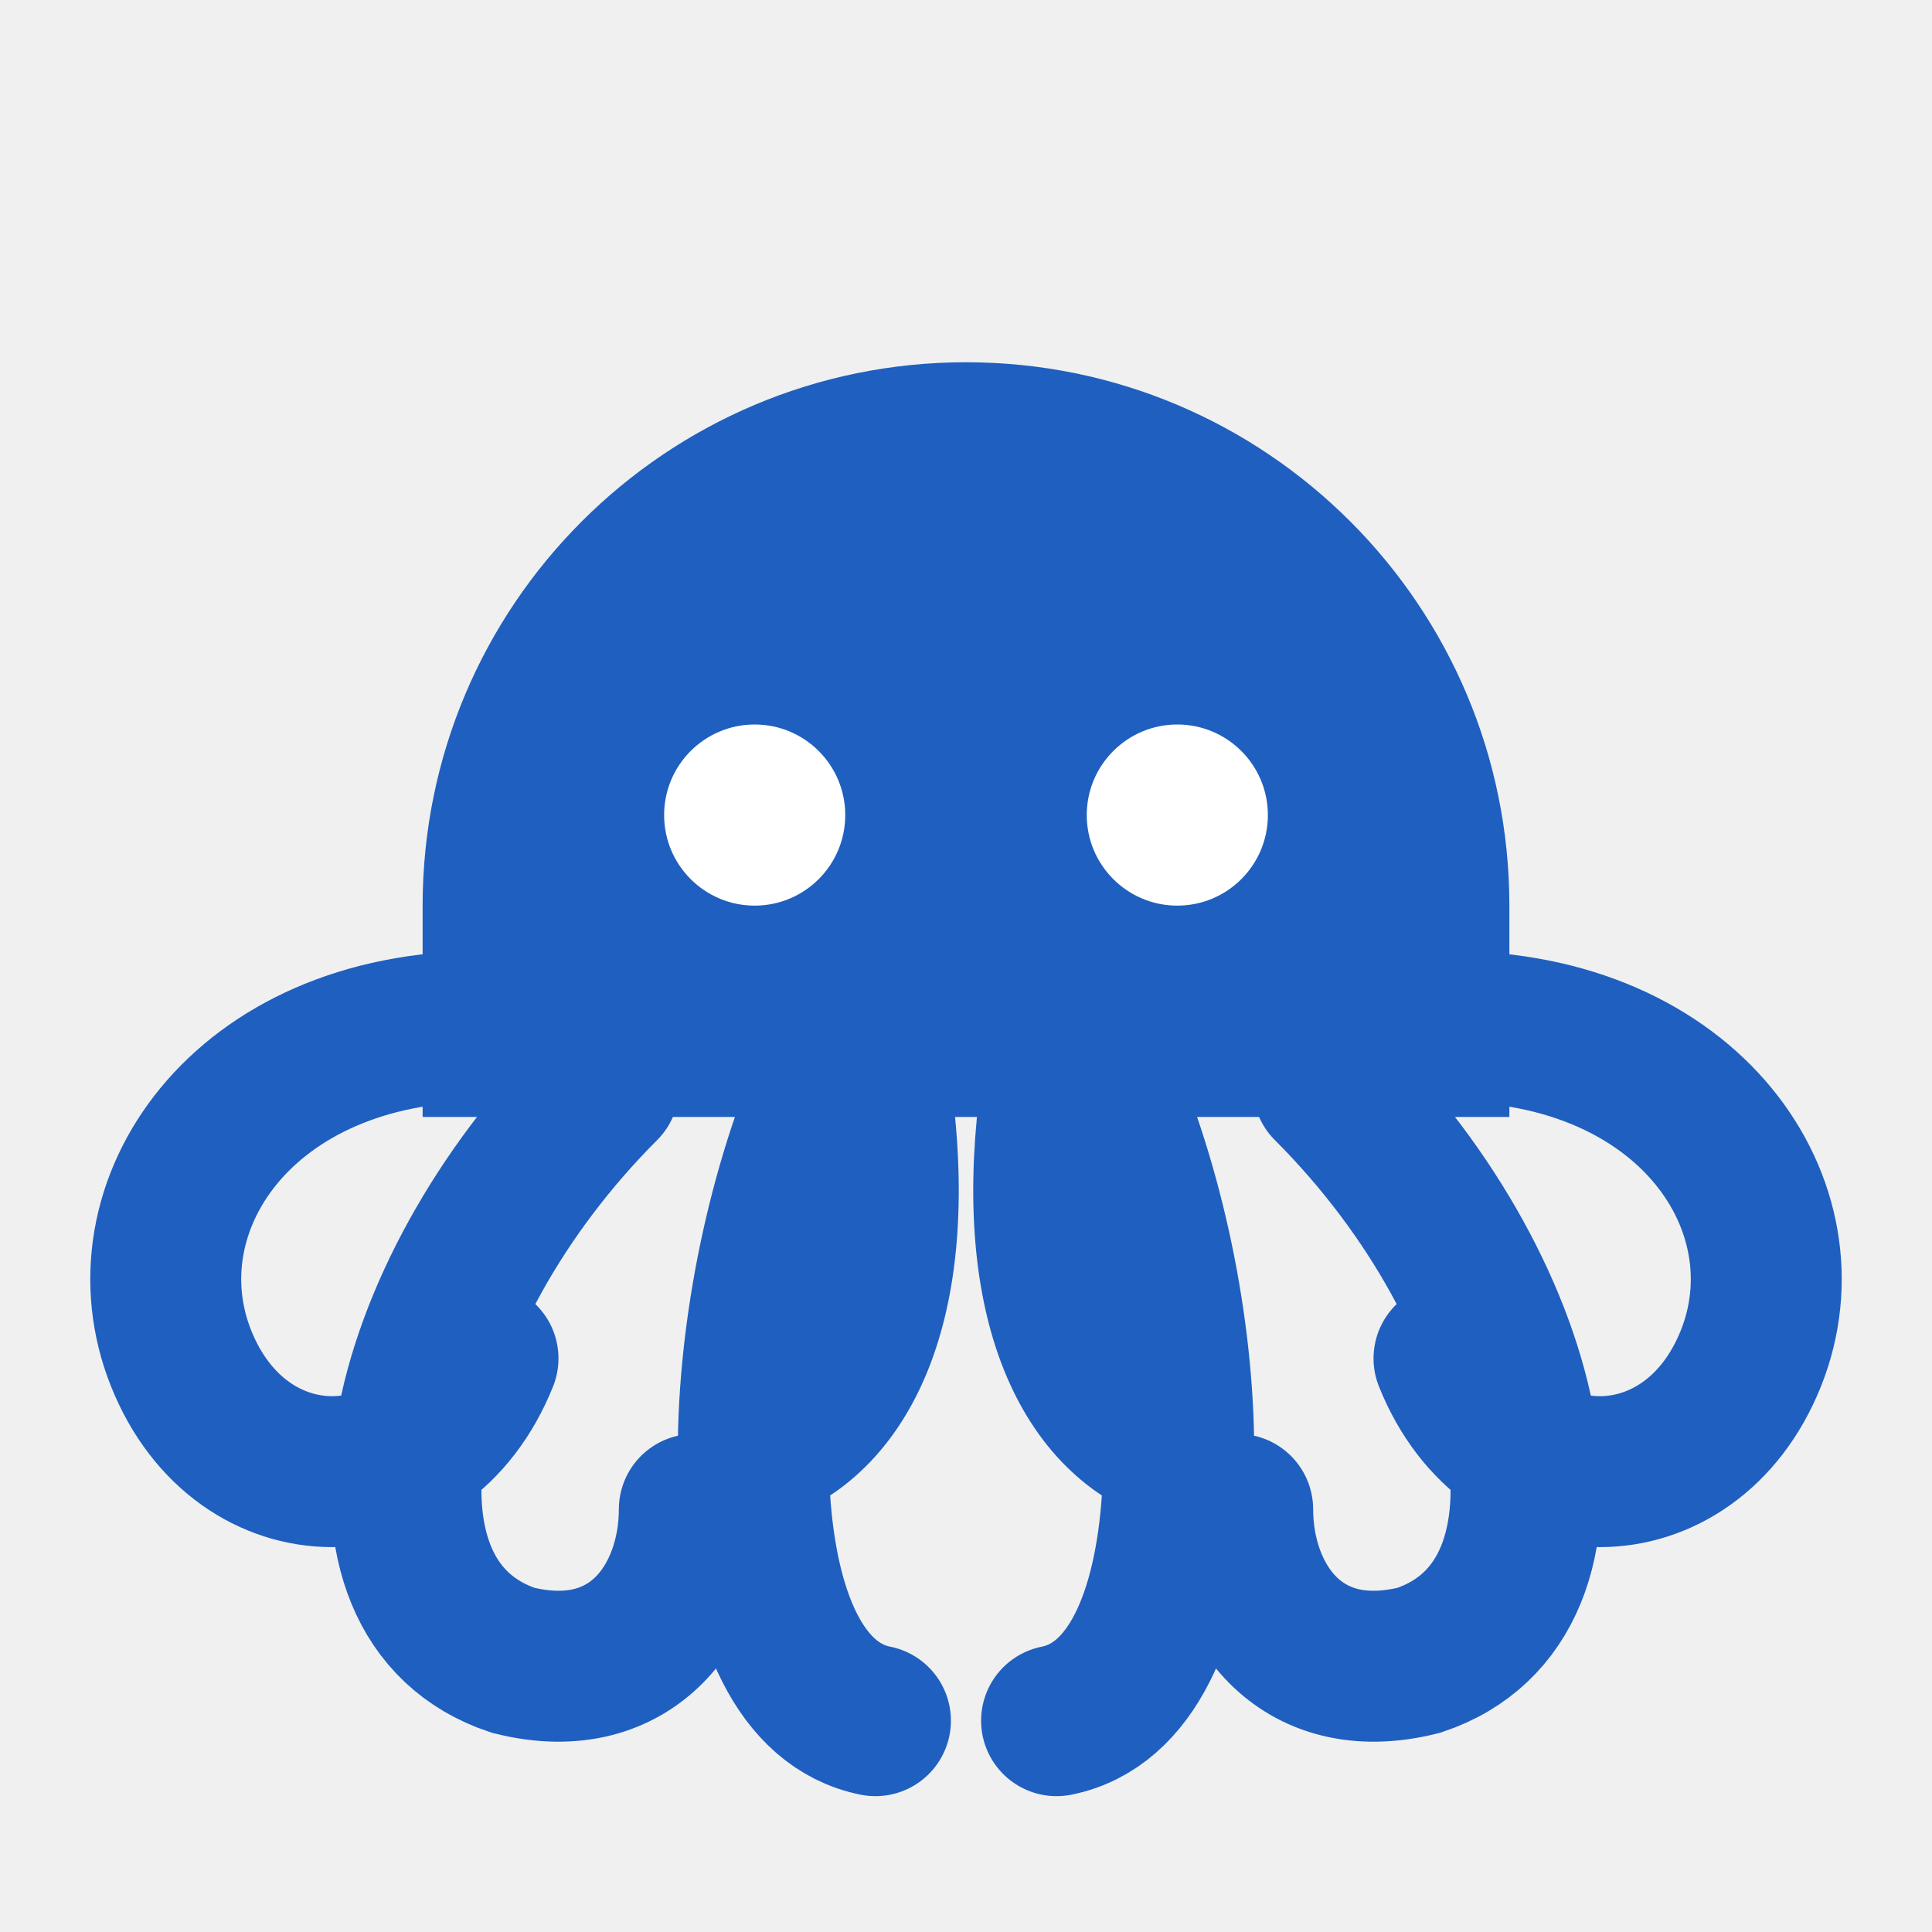
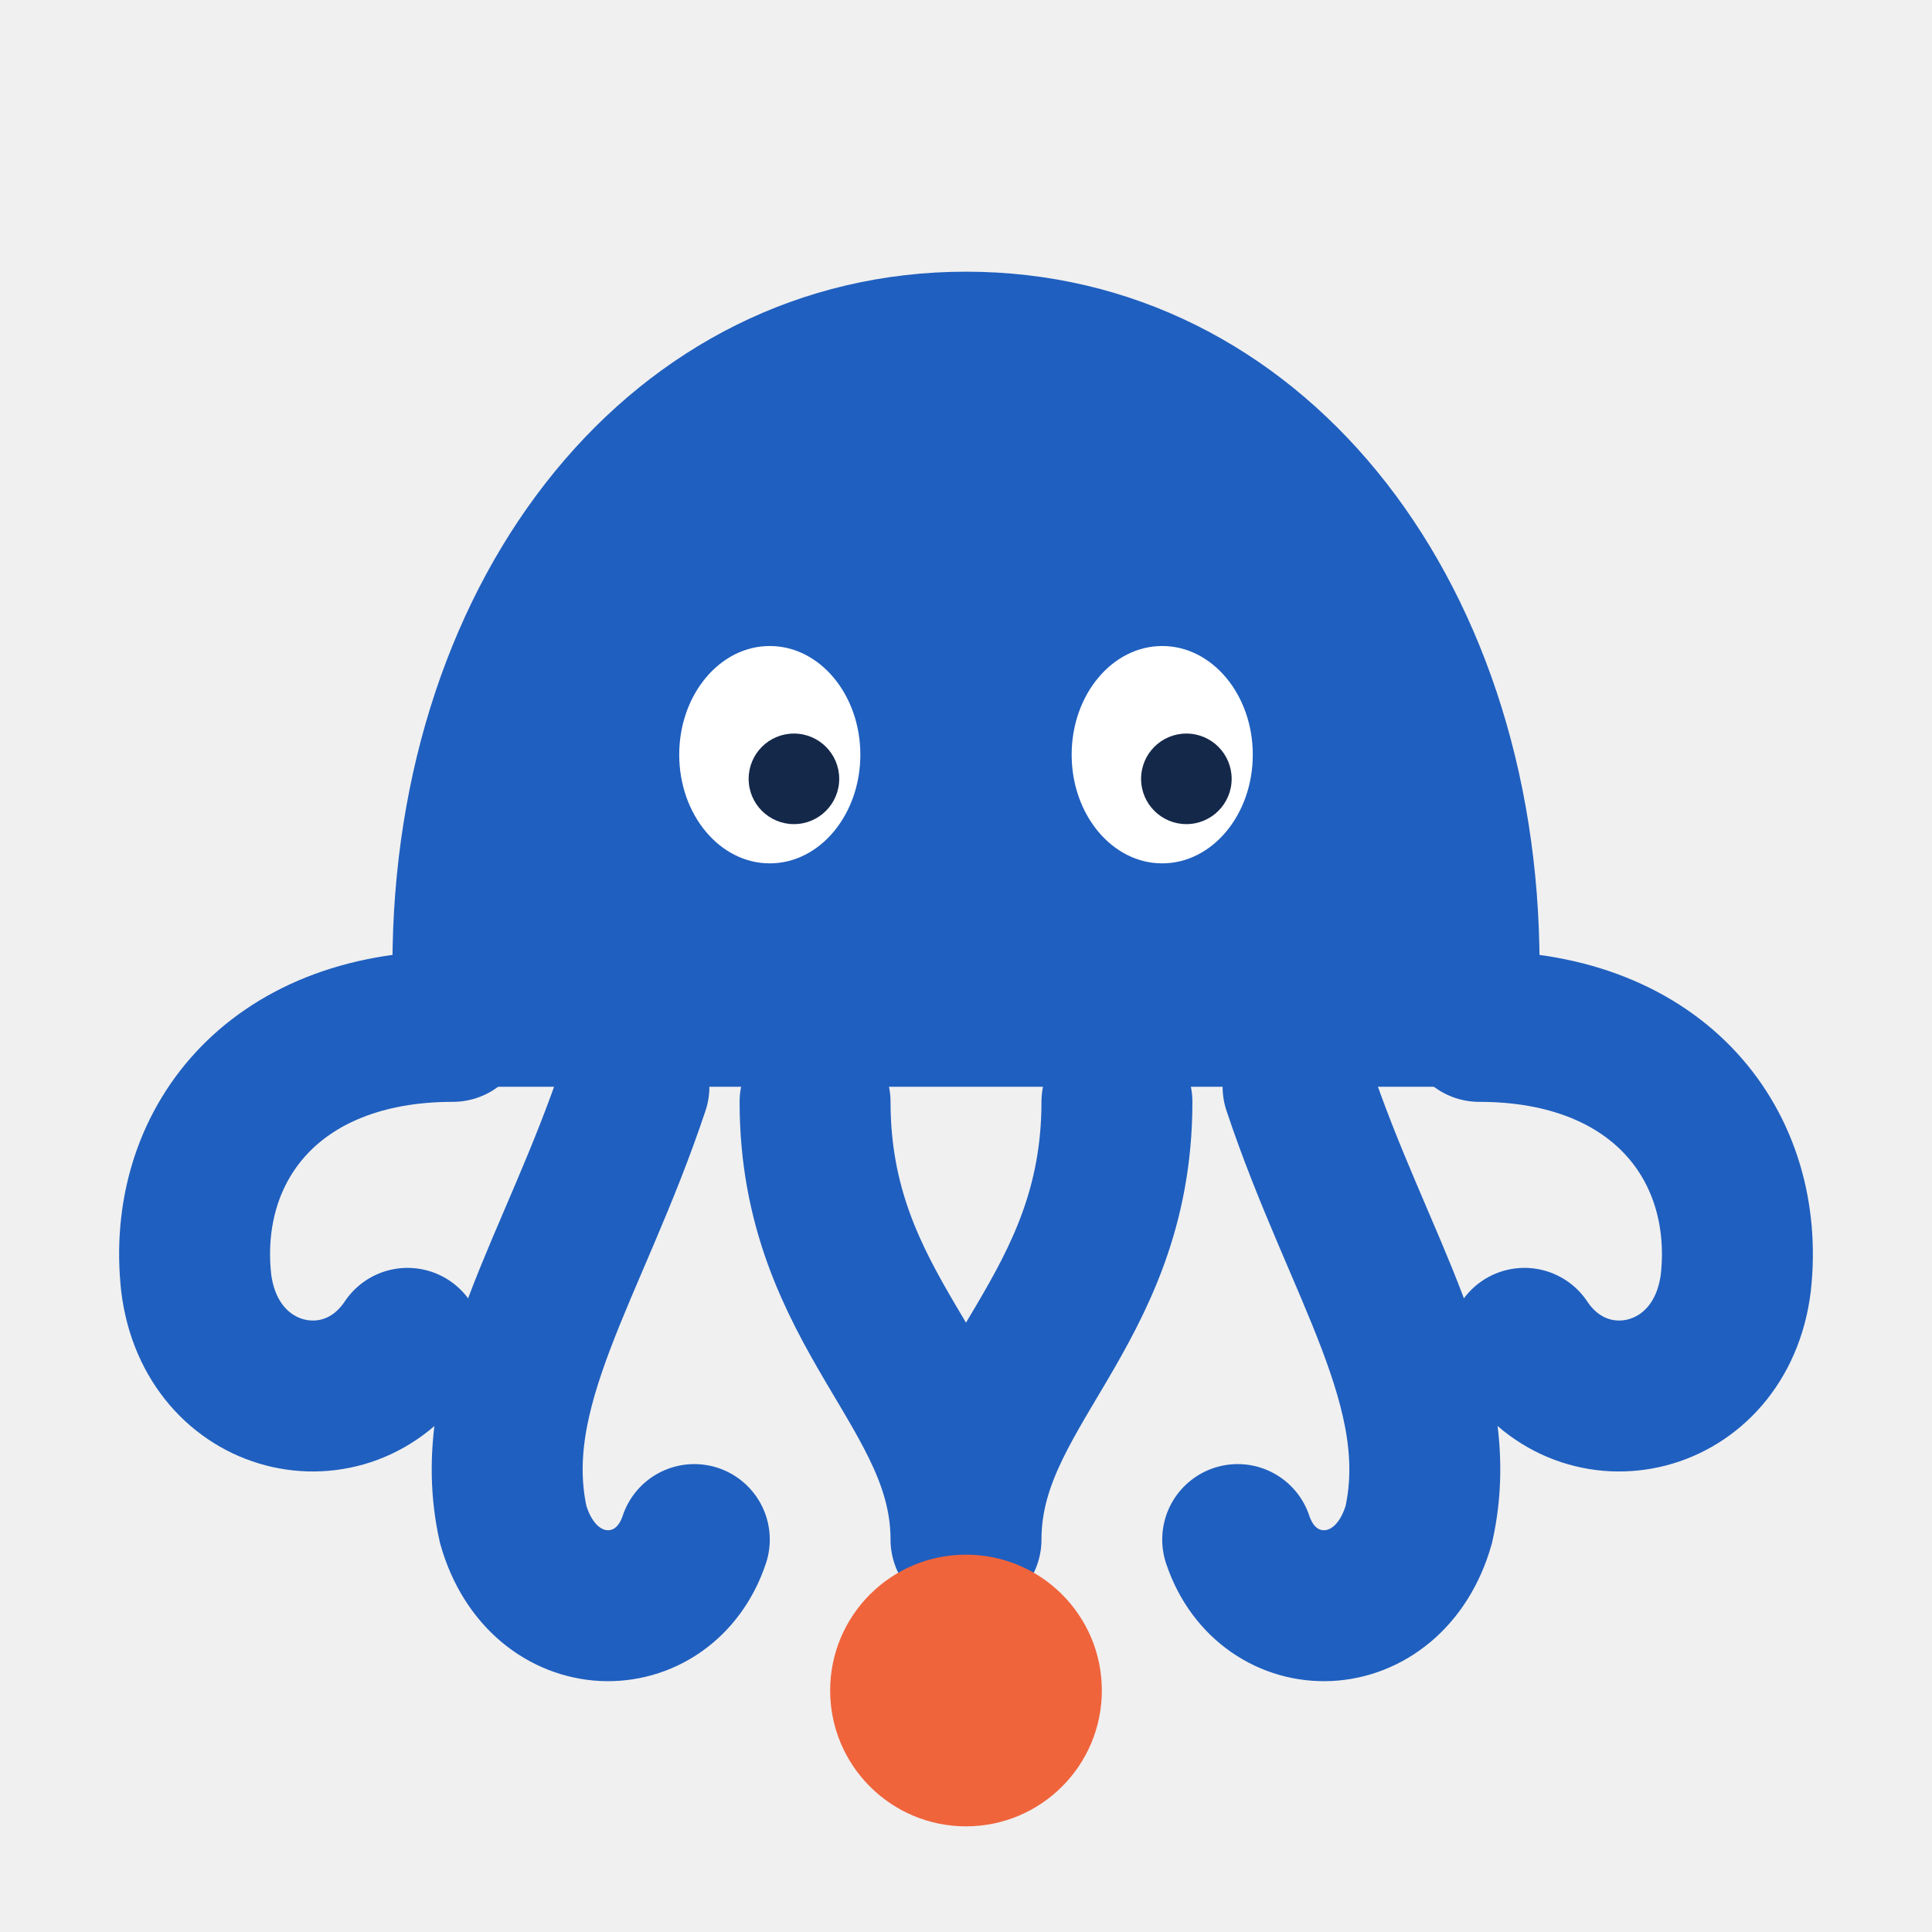
<svg xmlns="http://www.w3.org/2000/svg" viewBox="0 0 64 64" fill="none">
-   <path fill="#1f5fbf" d="M14 30a18 18 0 0 1 36 0v7H14z" />
+   <path fill="#1f5fbf" d="M13 32C13 19 21 9 32 9s19 10 19 23v4H13z" />
  <g stroke="#1f5fbf" stroke-width="5" stroke-linecap="round">
-     <path d="M16 34C8 34 4 40 6 45s8 5 10 0M20 36c-7 7-9 17-3 19 4 1 6-2 6-5M27 37c-3 8-3 19 2 20M37 37c3 8 3 19-2 20M29 36c1 7-1 11-4 12M35 36c-1 7 1 11 4 12M44 36c7 7 9 17 3 19-4 1-6-2-6-5M48 34c8 0 12 6 10 11s-8 5-10 0" />
+     <path d="M15 34c-6 0-9 4-8.5 8.5.5 4 5 5 7 2" />
+     <path d="M49 34c6 0 9 4 8.5 8.5-.5 4-5 5-7 2" />
+     <path d="M21 36c-2 6-5 10-4 14.5 1 3.5 5 3.5 6 .5" />
+     <path d="M43 36c2 6 5 10 4 14.5-1 3.5-5 3.5-6 .5" />
+     <path d="M27 36.5c0 7 5 9.5 5 14.5M37 36.5c0 7-5 9.5-5 14.5" />
  </g>
-   <circle cx="25" cy="27" r="3" fill="#fff" />
-   <circle cx="39" cy="27" r="3" fill="#fff" />
+   <circle cx="32" cy="56" r="4.5" fill="#f0643c" />
+   <ellipse cx="25.5" cy="25" rx="3" ry="3.6" fill="#fff" />
+   <ellipse cx="38.5" cy="25" rx="3" ry="3.6" fill="#fff" />
+   <circle cx="26.3" cy="25.8" r="1.5" fill="#14284a" />
+   <circle cx="39.3" cy="25.8" r="1.5" fill="#14284a" />
</svg>
